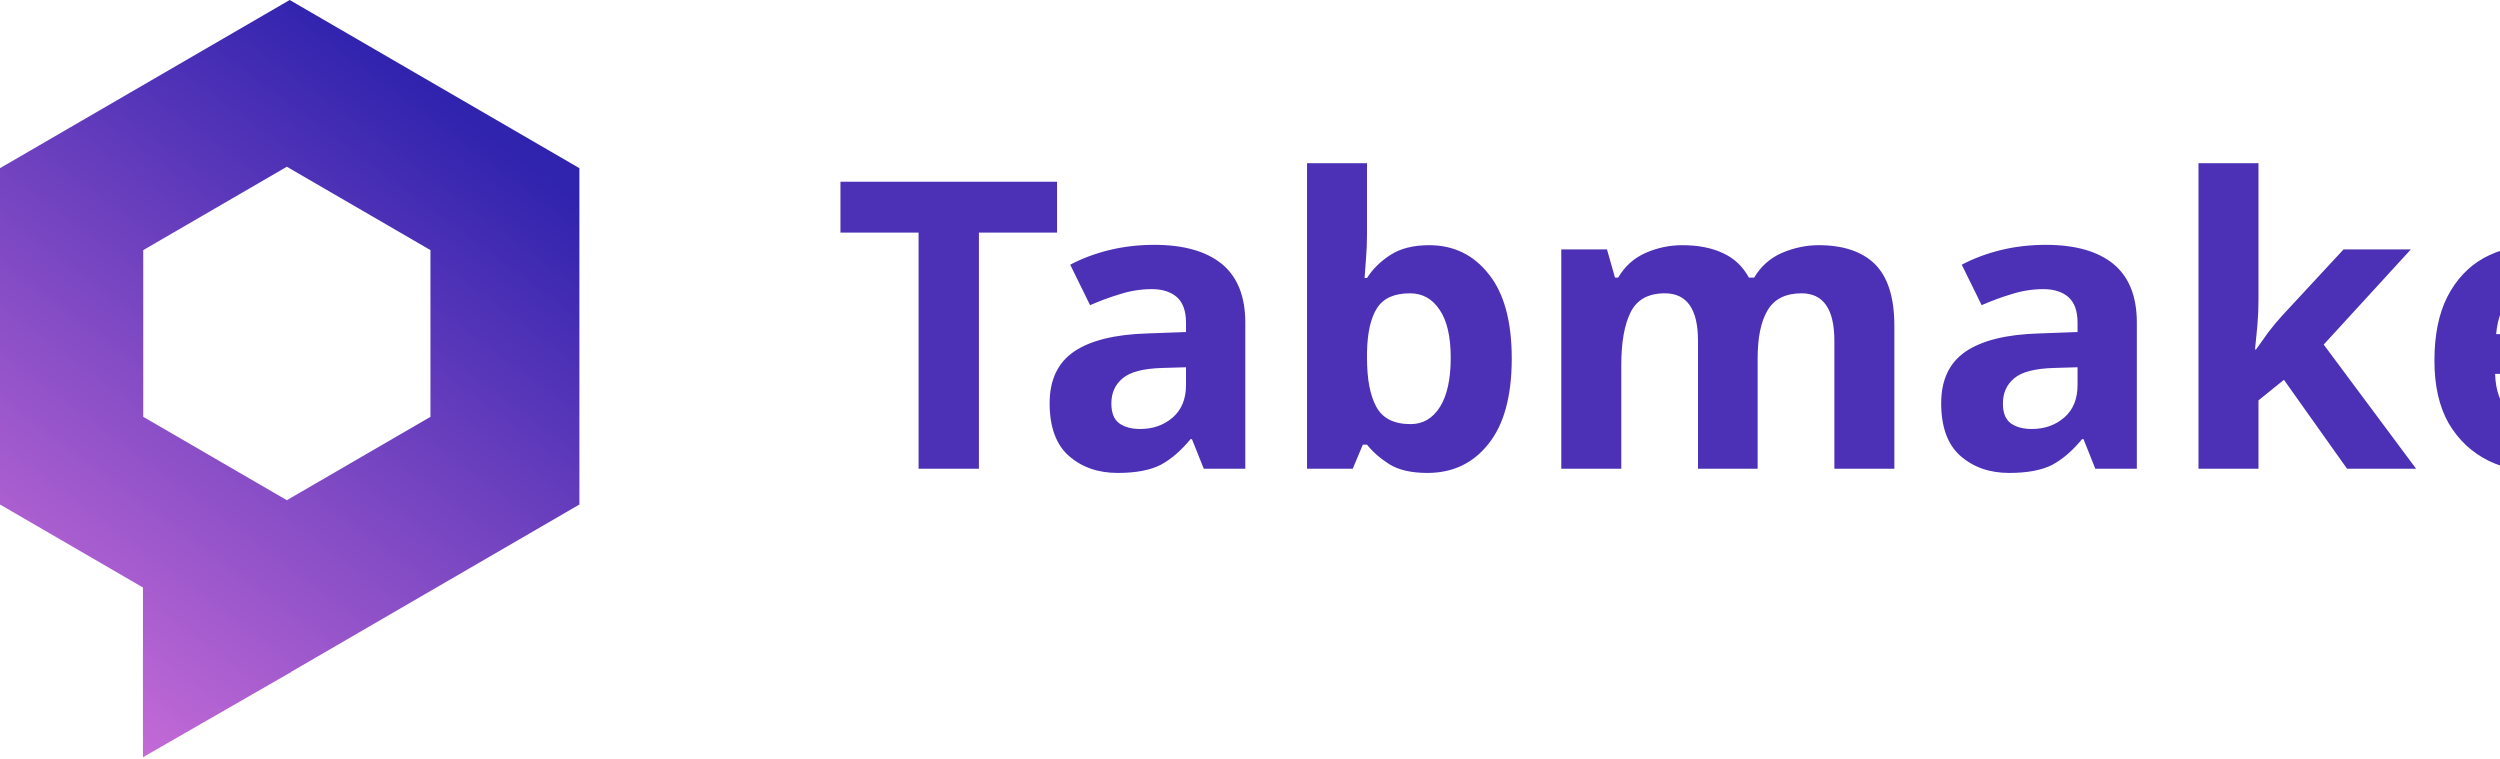
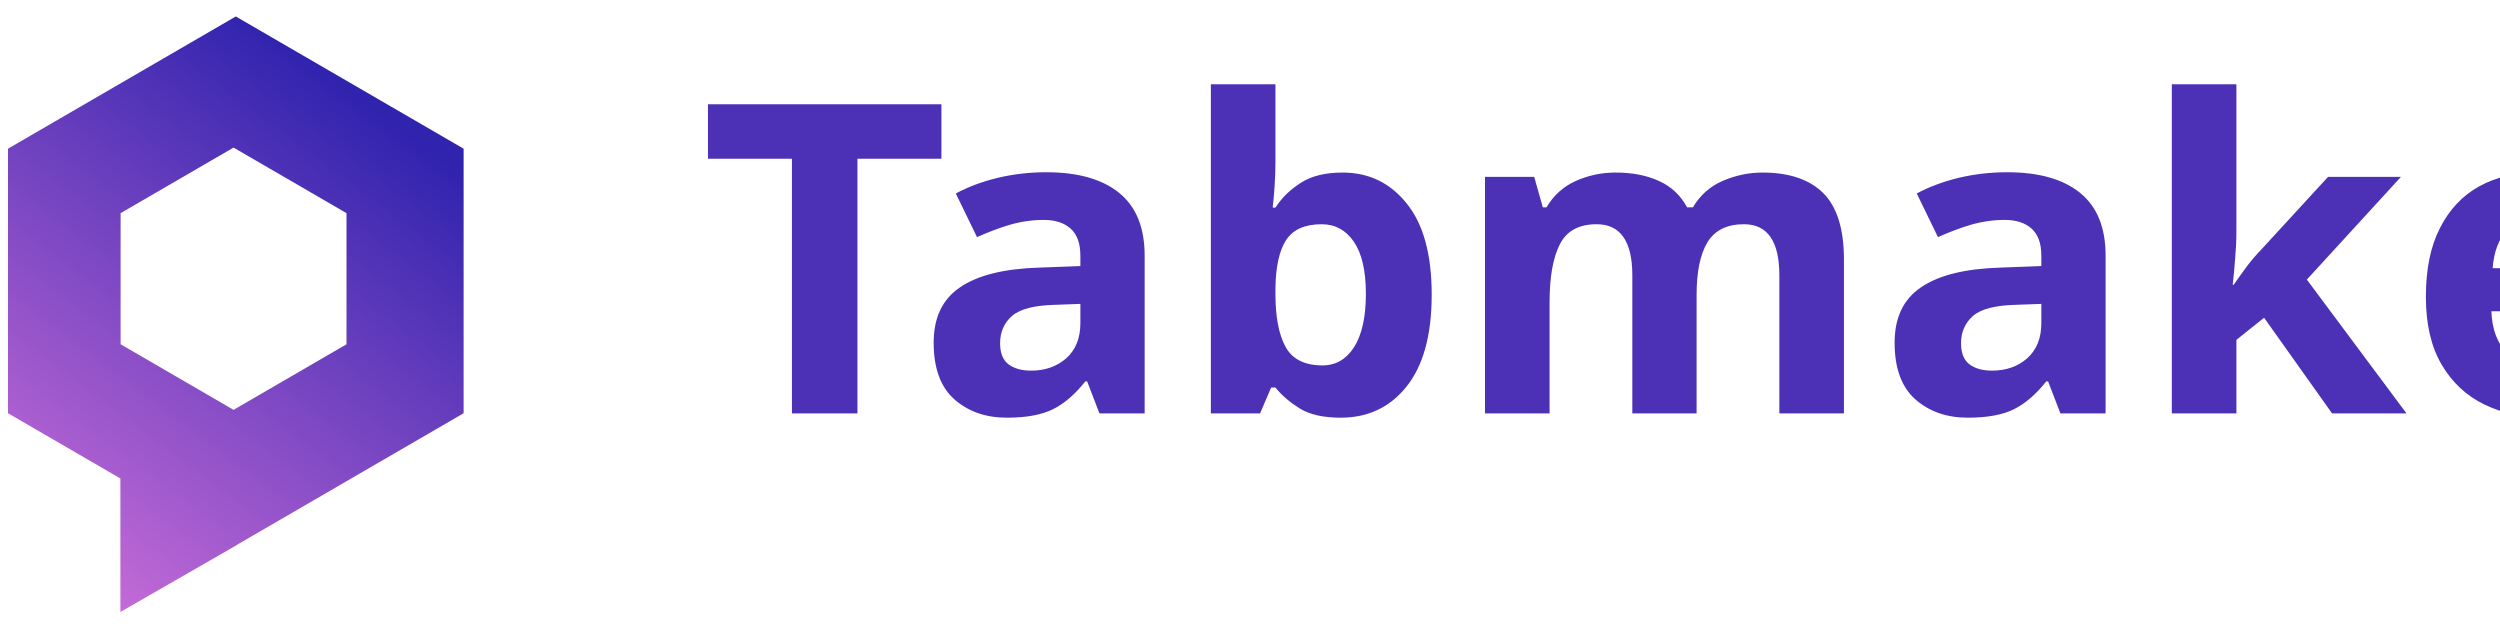
- <svg xmlns="http://www.w3.org/2000/svg" width="112px" height="34px" viewBox="0 0 112 34" version="1.1">
+ <svg xmlns="http://www.w3.org/2000/svg" width="127px" height="32px" viewBox="0 0 127 32" version="1.1">
  <defs>
    <linearGradient x1="69.278%" y1="8.72%" x2="17.013%" y2="100%" id="linearGradient-1">
      <stop stop-color="#3023AE" offset="0%" />
      <stop stop-color="#C96DD8" offset="100%" />
    </linearGradient>
  </defs>
  <g id="Page-1" stroke="none" stroke-width="1" fill="none" fill-rule="evenodd">
-     <g id="A4" transform="translate(-623, -212)">
-       <g id="logo_gorizontal" transform="translate(623, 212)">
-         <text id="Tabmaker" font-family="PT Sans" font-size="18" font-weight="bold" fill="#4C31B6">
-           <tspan x="37.294" y="21">Tabmaker</tspan>
+     <g id="A4" transform="translate(-623, -213)">
+       <g id="logo_gorizontal" transform="translate(623, 213)">
+         <text id="Tabmaker" font-family="PT Sans" font-size="22" font-weight="bold" fill="#4C31B6">
+           <tspan x="35.526" y="21">Tabmaker</tspan>
        </text>
-         <path d="M13.045,30.098 L25.957,22.602 L25.957,7.534 L12.978,1.77635684e-15 L-1.11022302e-14,7.534 L-2.66453526e-15,22.602 L6.404,26.32 L6.404,33.923 L13.052,30.102 L13.045,30.098 Z M12.85,7.47 L19.284,11.205 L19.284,18.674 L12.85,22.409 L6.417,18.674 L6.417,11.205 L12.85,7.47 Z" id="Polygon-1" fill="url(#linearGradient-1)" />
+         <path d="M12.038,27.676 L23.552,20.992 L23.552,7.554 L11.978,0.836 L0.405,7.554 L0.405,20.992 L6.116,24.307 L6.116,31.087 L12.044,27.68 L12.038,27.676 Z M11.864,7.497 L17.602,10.828 L17.602,17.489 L11.864,20.82 L6.127,17.489 L6.127,10.828 L11.864,7.497 Z" id="Polygon-1" fill="url(#linearGradient-1)" />
      </g>
    </g>
  </g>
</svg>
